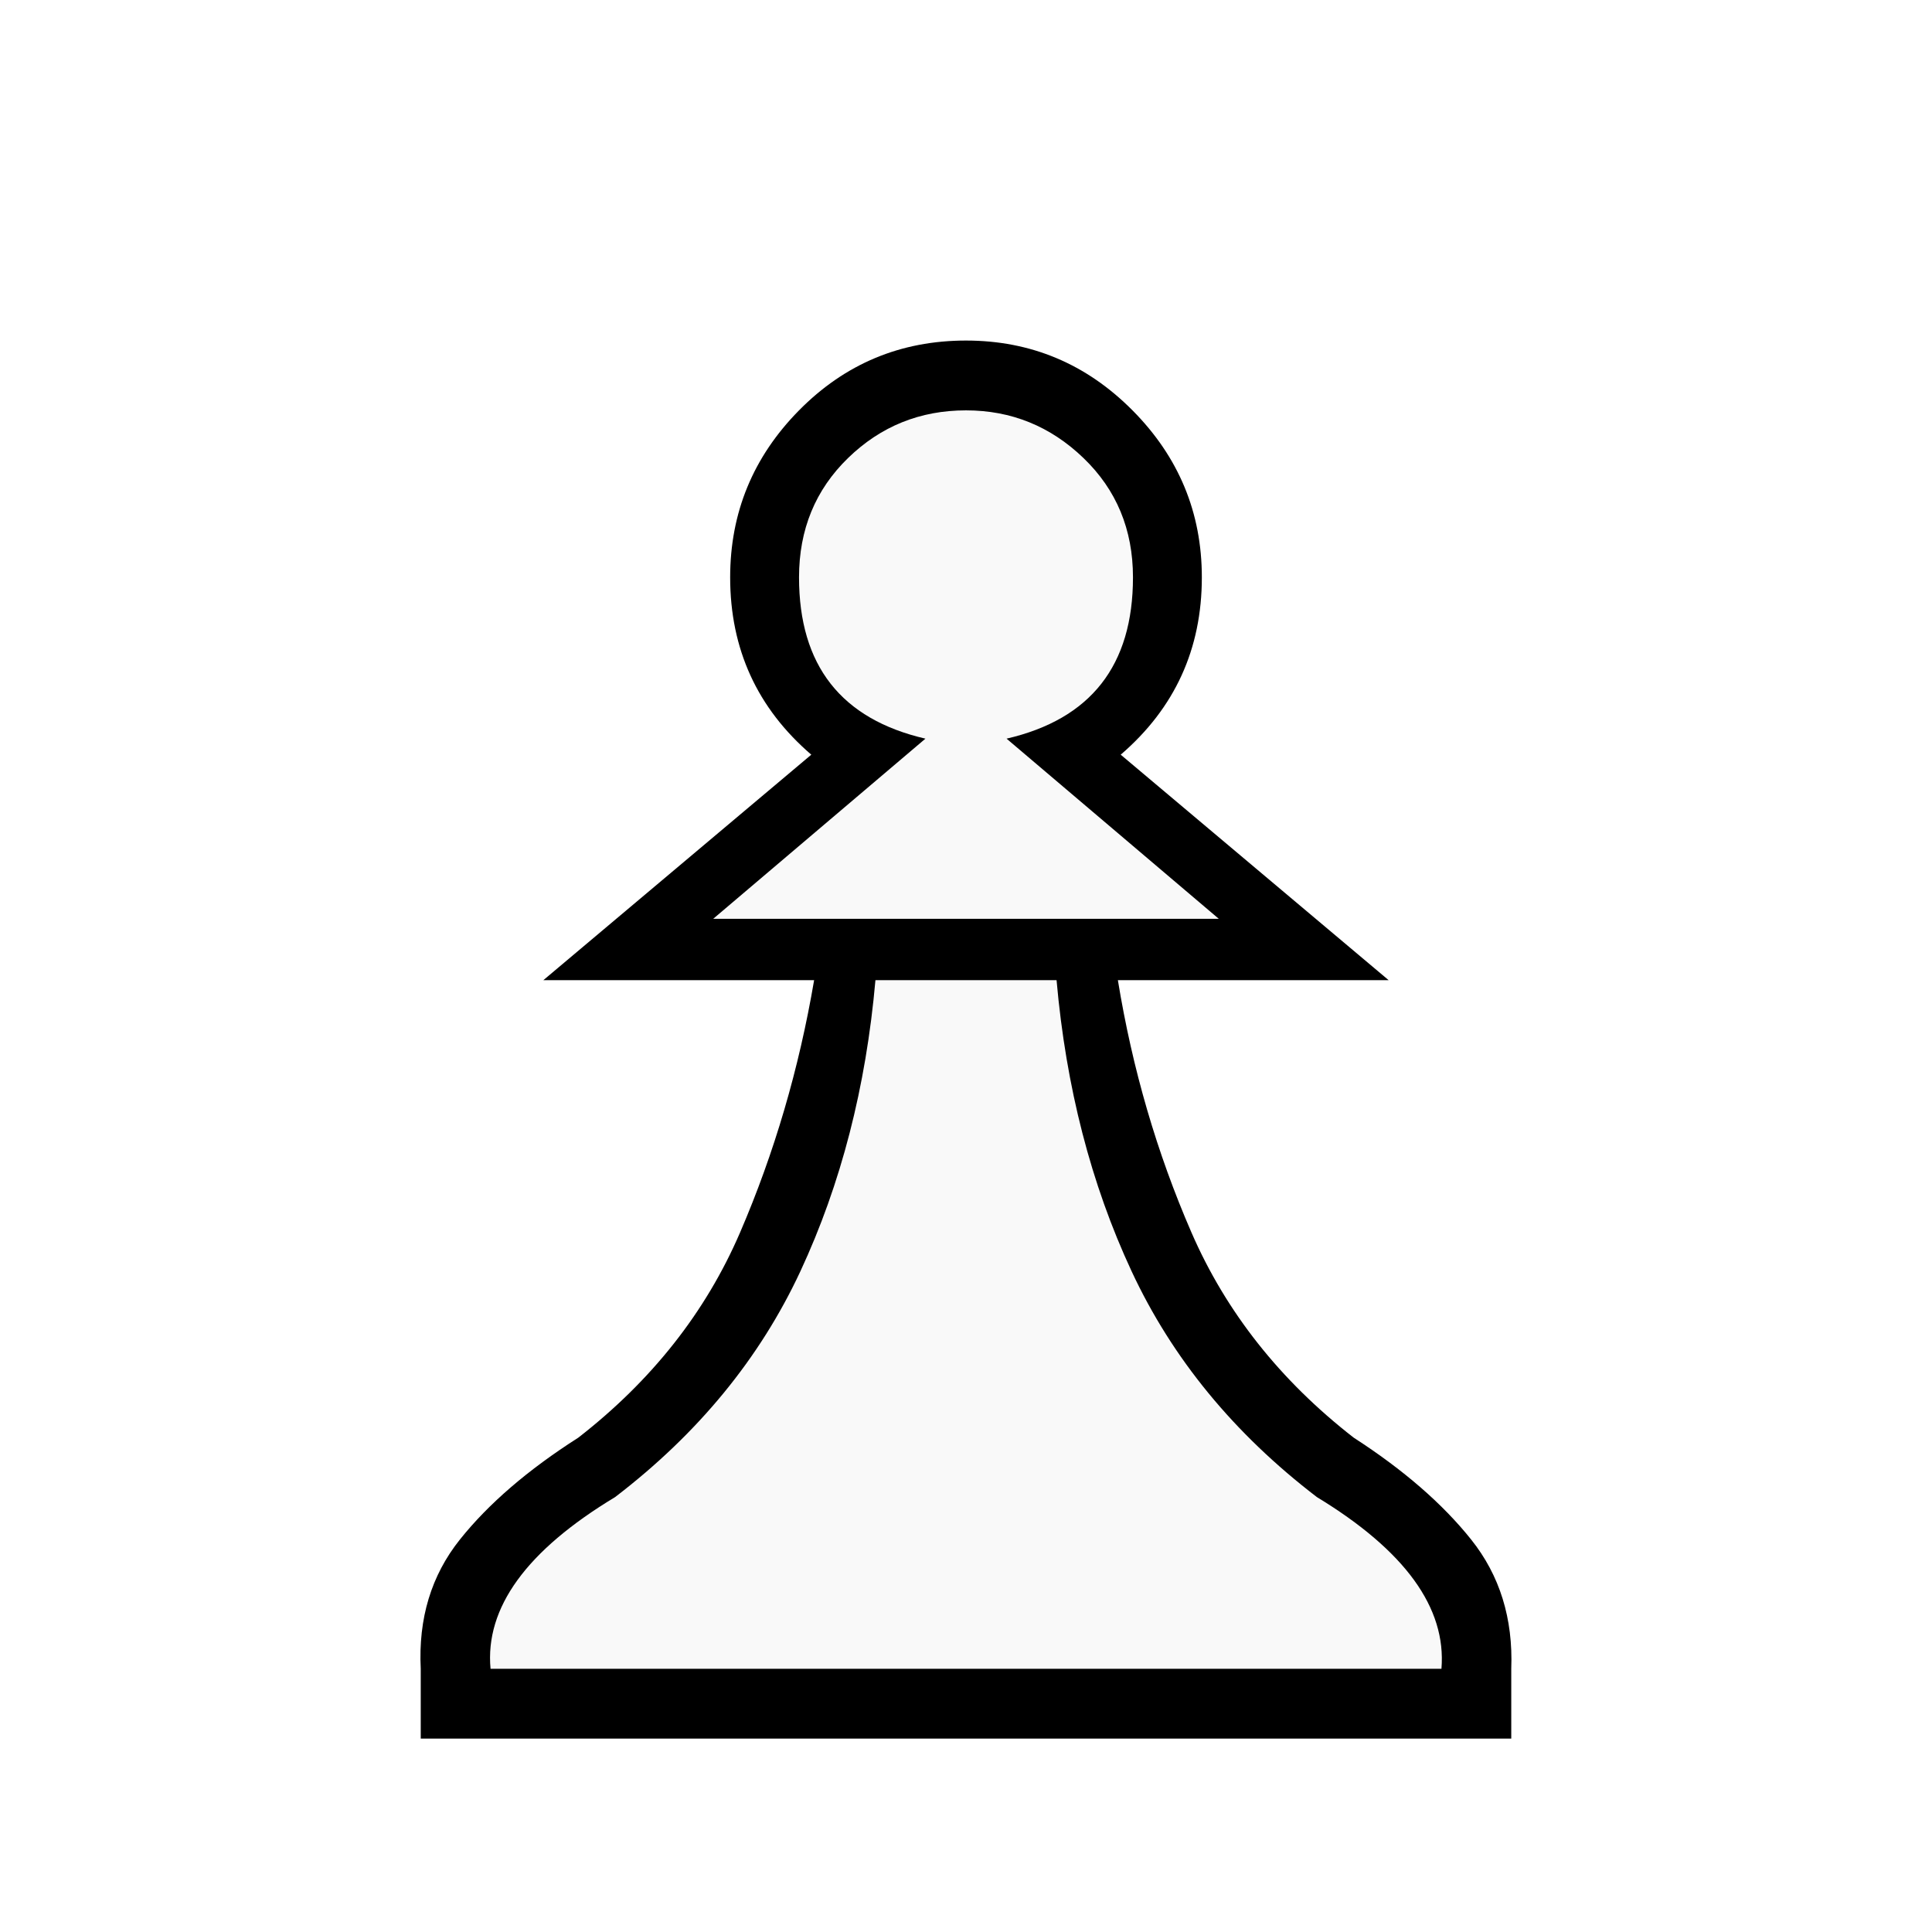
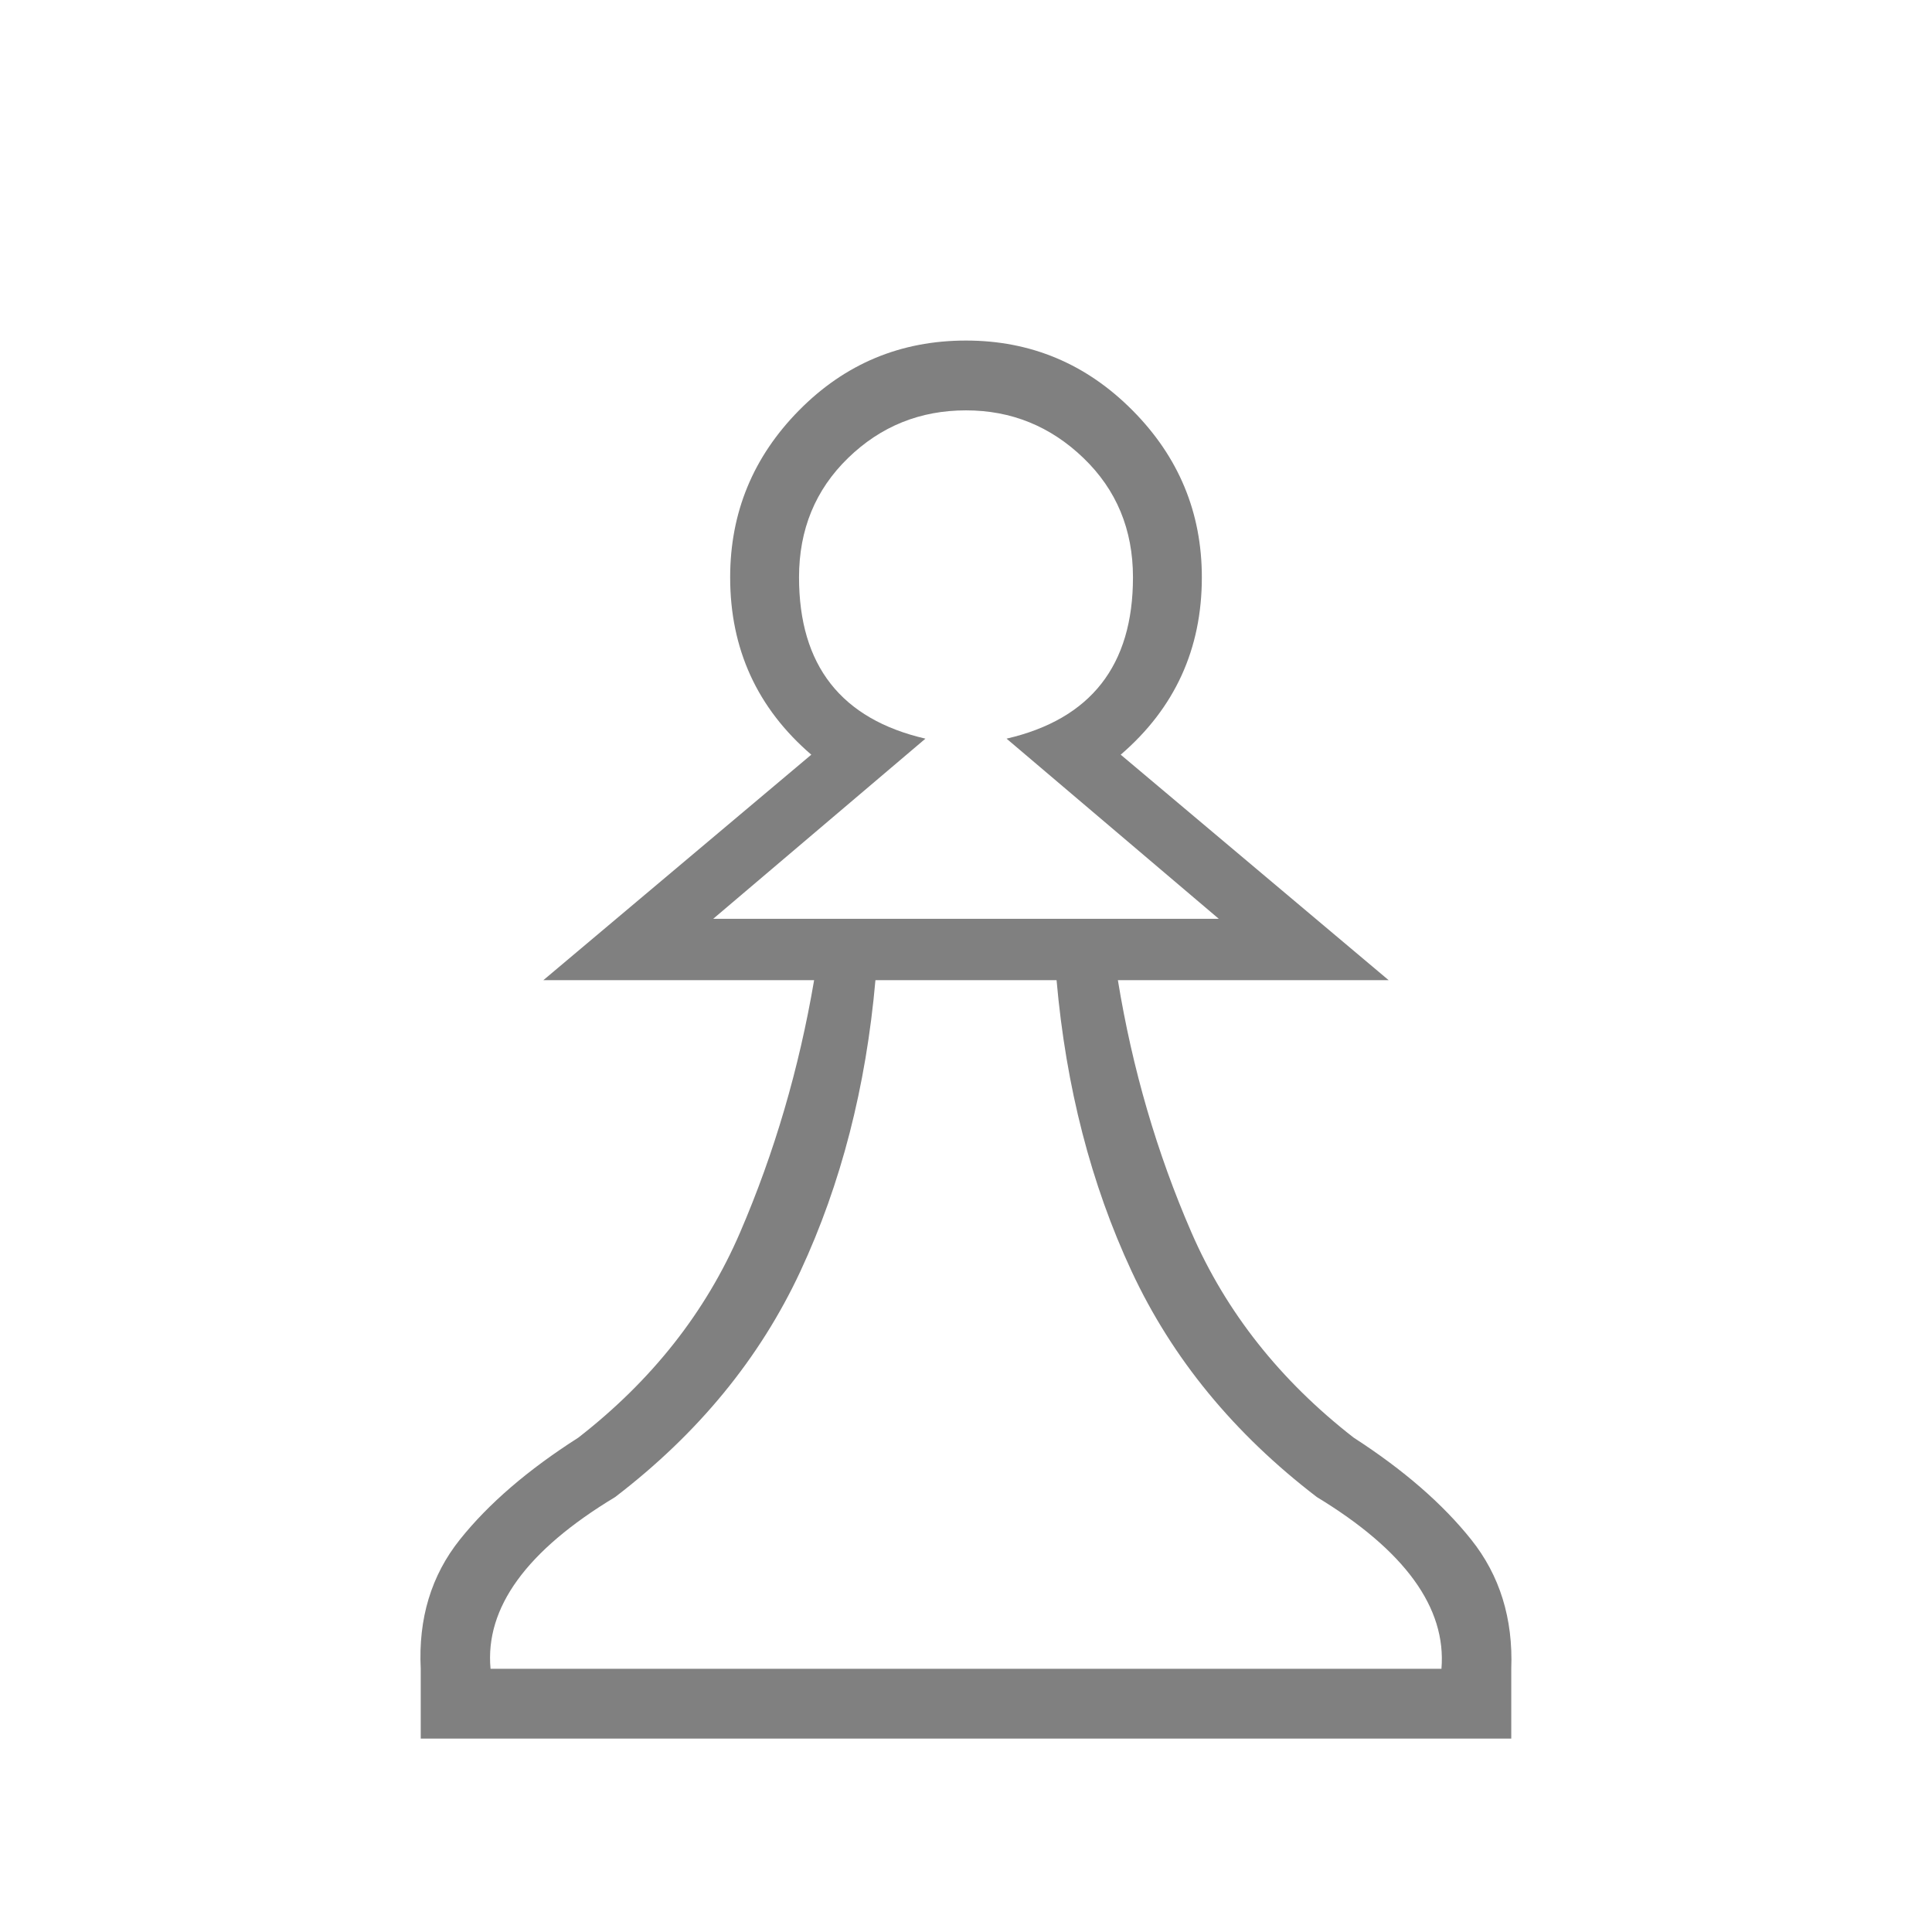
- <svg xmlns="http://www.w3.org/2000/svg" id="svg2" height="100%" width="100%" version="1.1" viewBox="0 0 2048 2048">
-   <defs id="defs11" />
-   <g id="g3339-3">
+ <svg xmlns="http://www.w3.org/2000/svg" viewBox="0 0 2048 2048">
+   <g id="g3339-3" transform="matrix(1, 0, 0, 1, -2.842170943040401e-14, 2.842170943040401e-14)">
    <g style="fill:#000000" transform="matrix(1,0,0,-1,0,2048)" id="g4-6">
-       <path style="fill:#f9f9f9;stroke-width:0.951;fill-opacity:1" d="M 1023.997,241.817 H 473.598 l 12.273,54.983 c -2.539,50.683 35.157,91.013 64.041,127.125 28.885,36.112 93.266,94.868 144.052,127.179 74.275,57.652 113.371,120.414 147.97,200.557 34.598,80.143 59.515,184.879 74.751,274.209 H 643.39 l 258.188,231.67 c -54.596,46.882 -94.166,94.163 -94.166,166.387 0,65.255 32.376,115.187 78.718,162.069 46.343,46.882 71.844,64.187 137.867,64.187 65.388,0 121.412,-23.441 168.072,-70.323 46.66,-46.882 60.786,-78.406 60.786,-143.661 0,-72.224 -54.911,-137.913 -109.506,-184.795 l 279.256,-225.534 h -273.295 c 14.601,-89.33 39.359,-194.066 74.275,-274.209 34.916,-80.143 74.171,-158.245 148.446,-215.898 50.152,-32.311 86.602,-60.386 115.487,-96.498 28.885,-36.112 88.784,-76.441 86.879,-127.125 v -70.323 z" id="path6-7" />
+       <path style="stroke-width: 0.951; fill-opacity: 1; fill: rgb(255, 255, 255);" d="M 1023.997,241.817 H 473.598 l 12.273,54.983 c -2.539,50.683 35.157,91.013 64.041,127.125 28.885,36.112 93.266,94.868 144.052,127.179 74.275,57.652 113.371,120.414 147.97,200.557 34.598,80.143 59.515,184.879 74.751,274.209 H 643.39 l 258.188,231.67 c -54.596,46.882 -94.166,94.163 -94.166,166.387 0,65.255 32.376,115.187 78.718,162.069 46.343,46.882 71.844,64.187 137.867,64.187 65.388,0 121.412,-23.441 168.072,-70.323 46.66,-46.882 60.786,-78.406 60.786,-143.661 0,-72.224 -54.911,-137.913 -109.506,-184.795 l 279.256,-225.534 h -273.295 c 14.601,-89.33 39.359,-194.066 74.275,-274.209 34.916,-80.143 74.171,-158.245 148.446,-215.898 50.152,-32.311 86.602,-60.386 115.487,-96.498 28.885,-36.112 88.784,-76.441 86.879,-127.125 v -70.323 z" id="path6-7" />
    </g>
  </g>
-   <g id="g3339">
+   <g id="g3339" transform="matrix(1, 0, 0, 1, -2.842170943040401e-14, 2.842170943040401e-14)">
    <g style="fill:#000000" transform="matrix(1 0 0 -1 0 2048)" id="g4">
-       <path style="fill:#000000" fill="currentColor" d="m520 279h1008q8 97-132 182-132 101-196.5 239.5t-79.5 308.5h-192q-15-170-79.5-308.5t-196.5-239.5q-141-85-132-182zm504-74h-578v74q-4 80 41.5 137t125.5 108q117 91 171.5 217.5t78.5 267.5h-287l284 239q-86 74-86 188 0 103 73 177t177 74q103 0 176.5-74t73.5-177q0-114-86-188l284-239h-287q23-141 78-267.5t172-217.5q79-51 124.5-108t42.5-137v-74h-578zm-268 869h536l-225 191q134 31 134 171 0 76-52.5 126.5t-124.5 50.5q-73 0-125-50.5t-52-126.5q0-140 134-171z" id="path6" />
+       <path style="fill: rgb(128, 128, 128);" d="m520 279h1008q8 97-132 182-132 101-196.5 239.5t-79.5 308.5h-192q-15-170-79.5-308.5t-196.5-239.5q-141-85-132-182zm504-74h-578v74q-4 80 41.5 137t125.5 108q117 91 171.5 217.5t78.5 267.5h-287l284 239q-86 74-86 188 0 103 73 177t177 74q103 0 176.5-74t73.5-177q0-114-86-188l284-239h-287q23-141 78-267.5t172-217.5q79-51 124.5-108t42.5-137v-74h-578zm-268 869h536l-225 191q134 31 134 171 0 76-52.5 126.5t-124.5 50.5q-73 0-125-50.5t-52-126.5q0-140 134-171z" id="path6" />
    </g>
  </g>
</svg>
